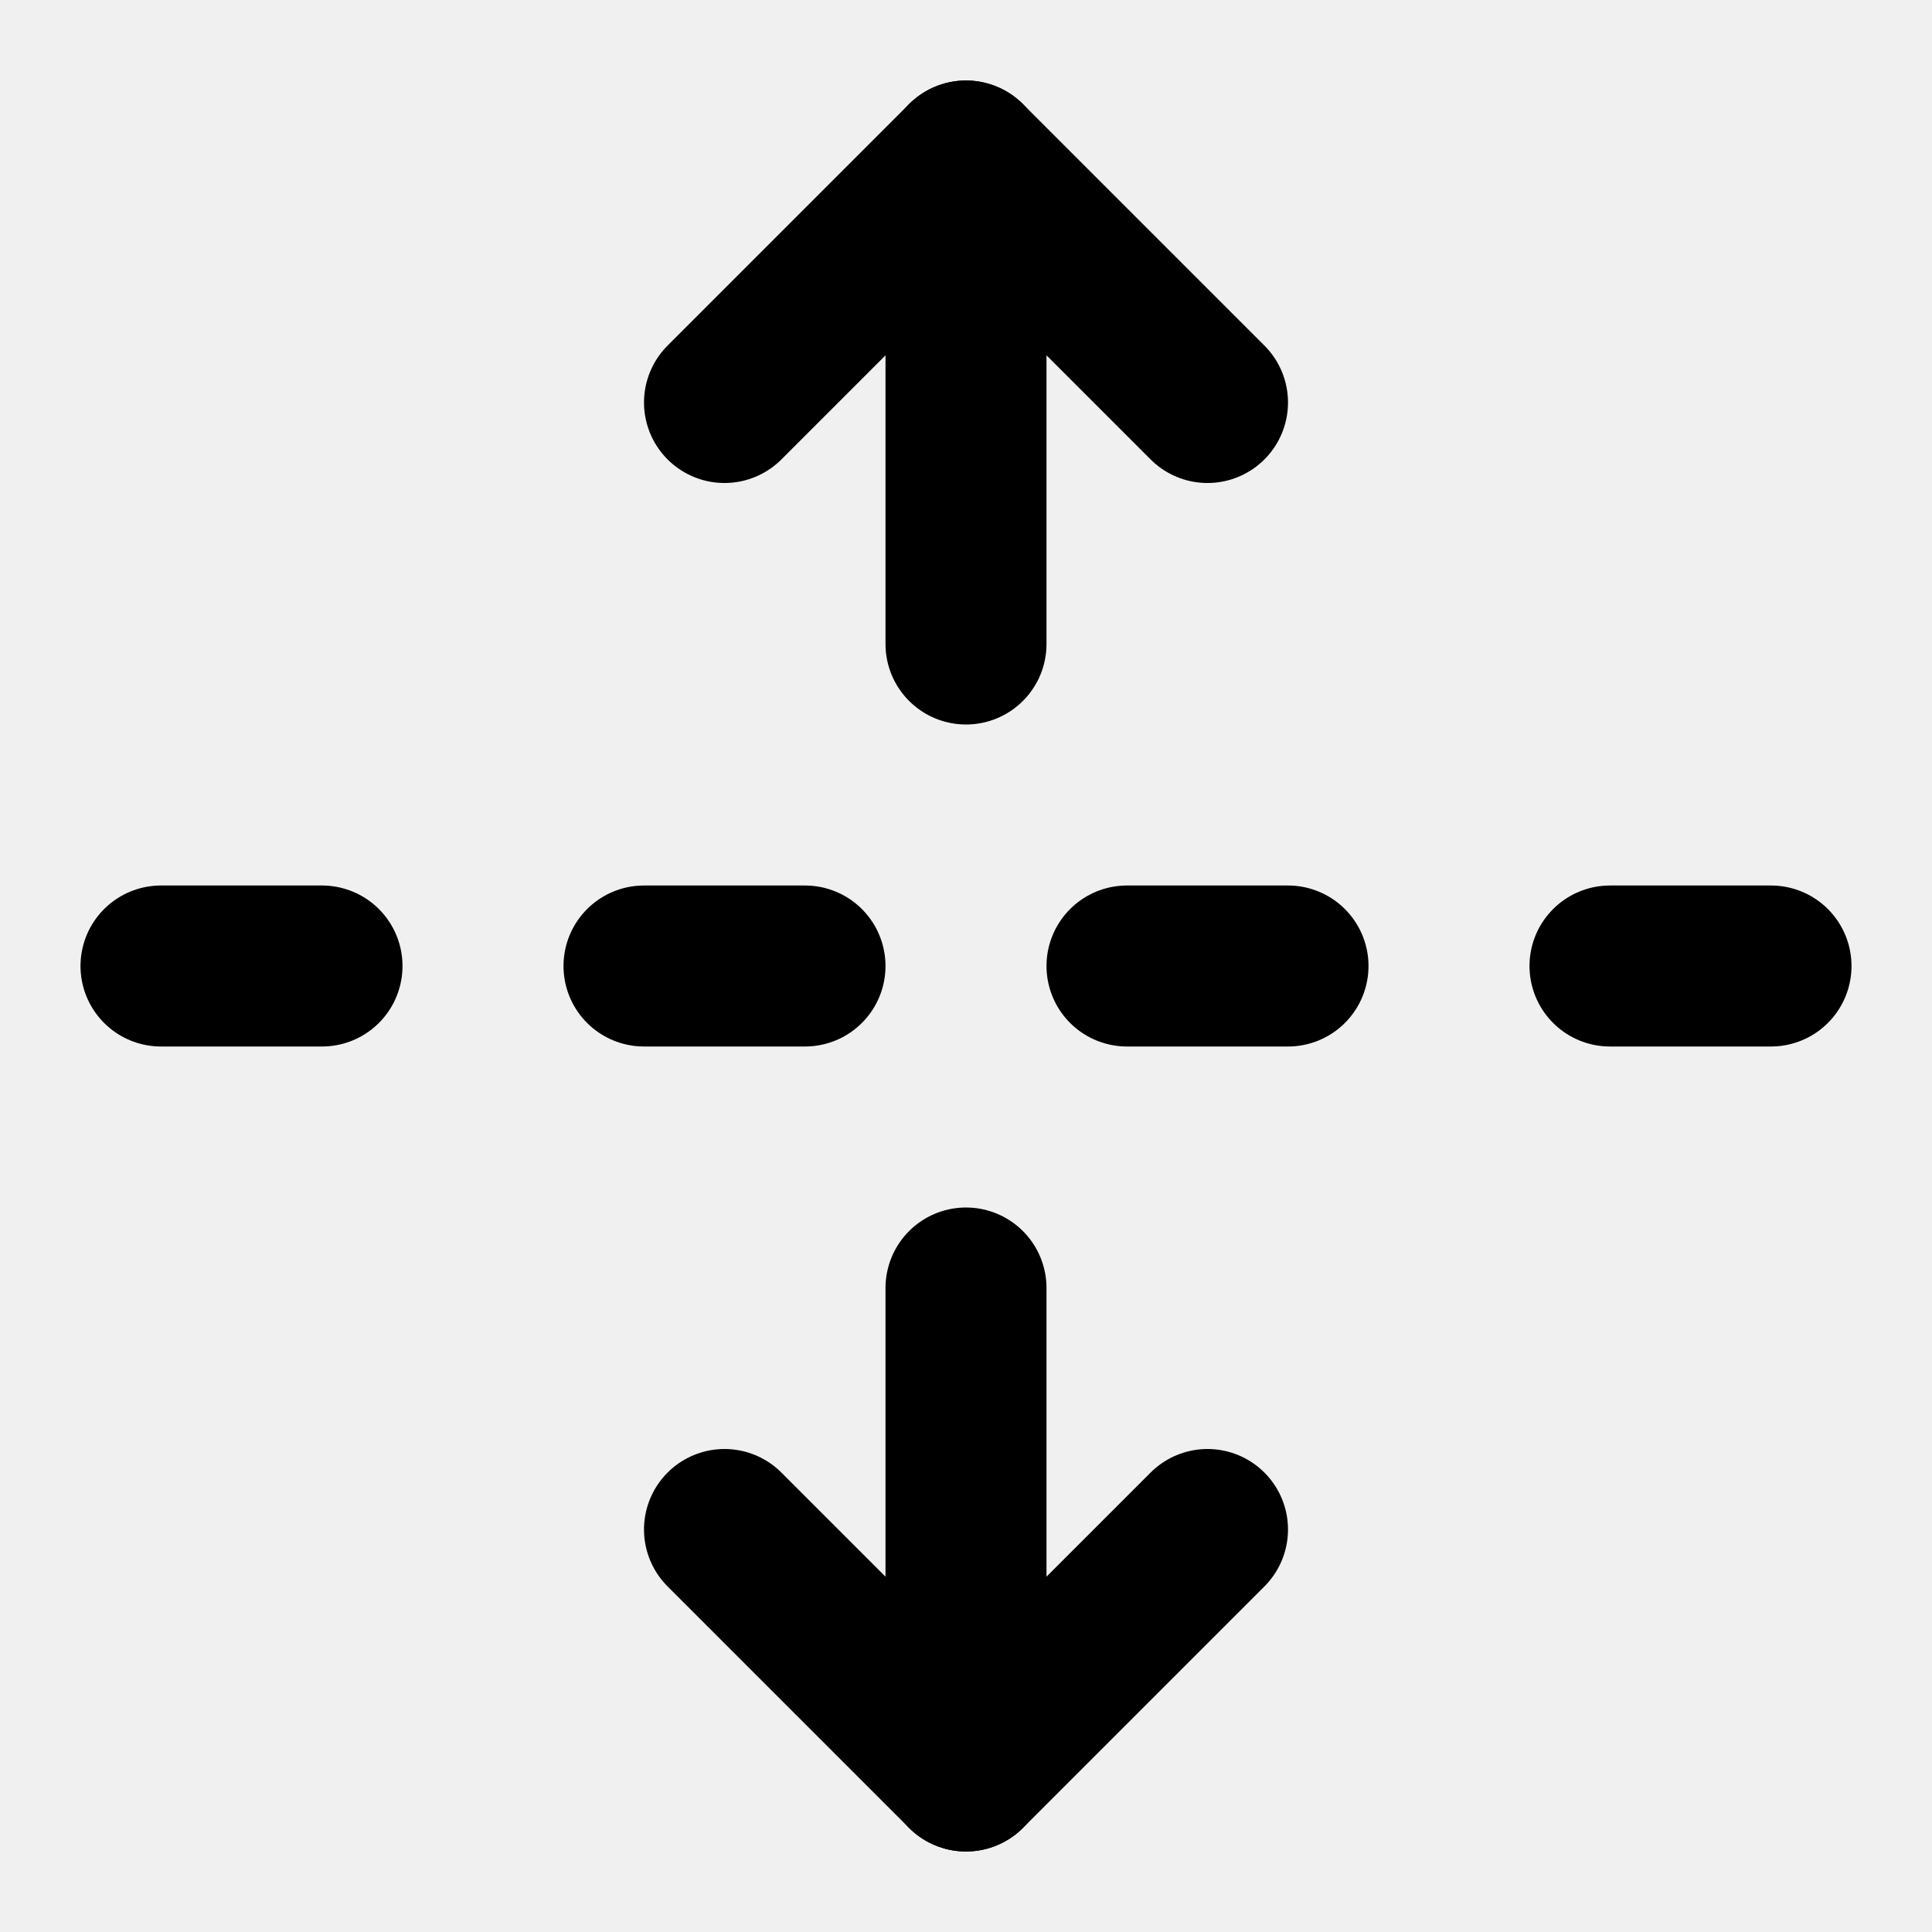
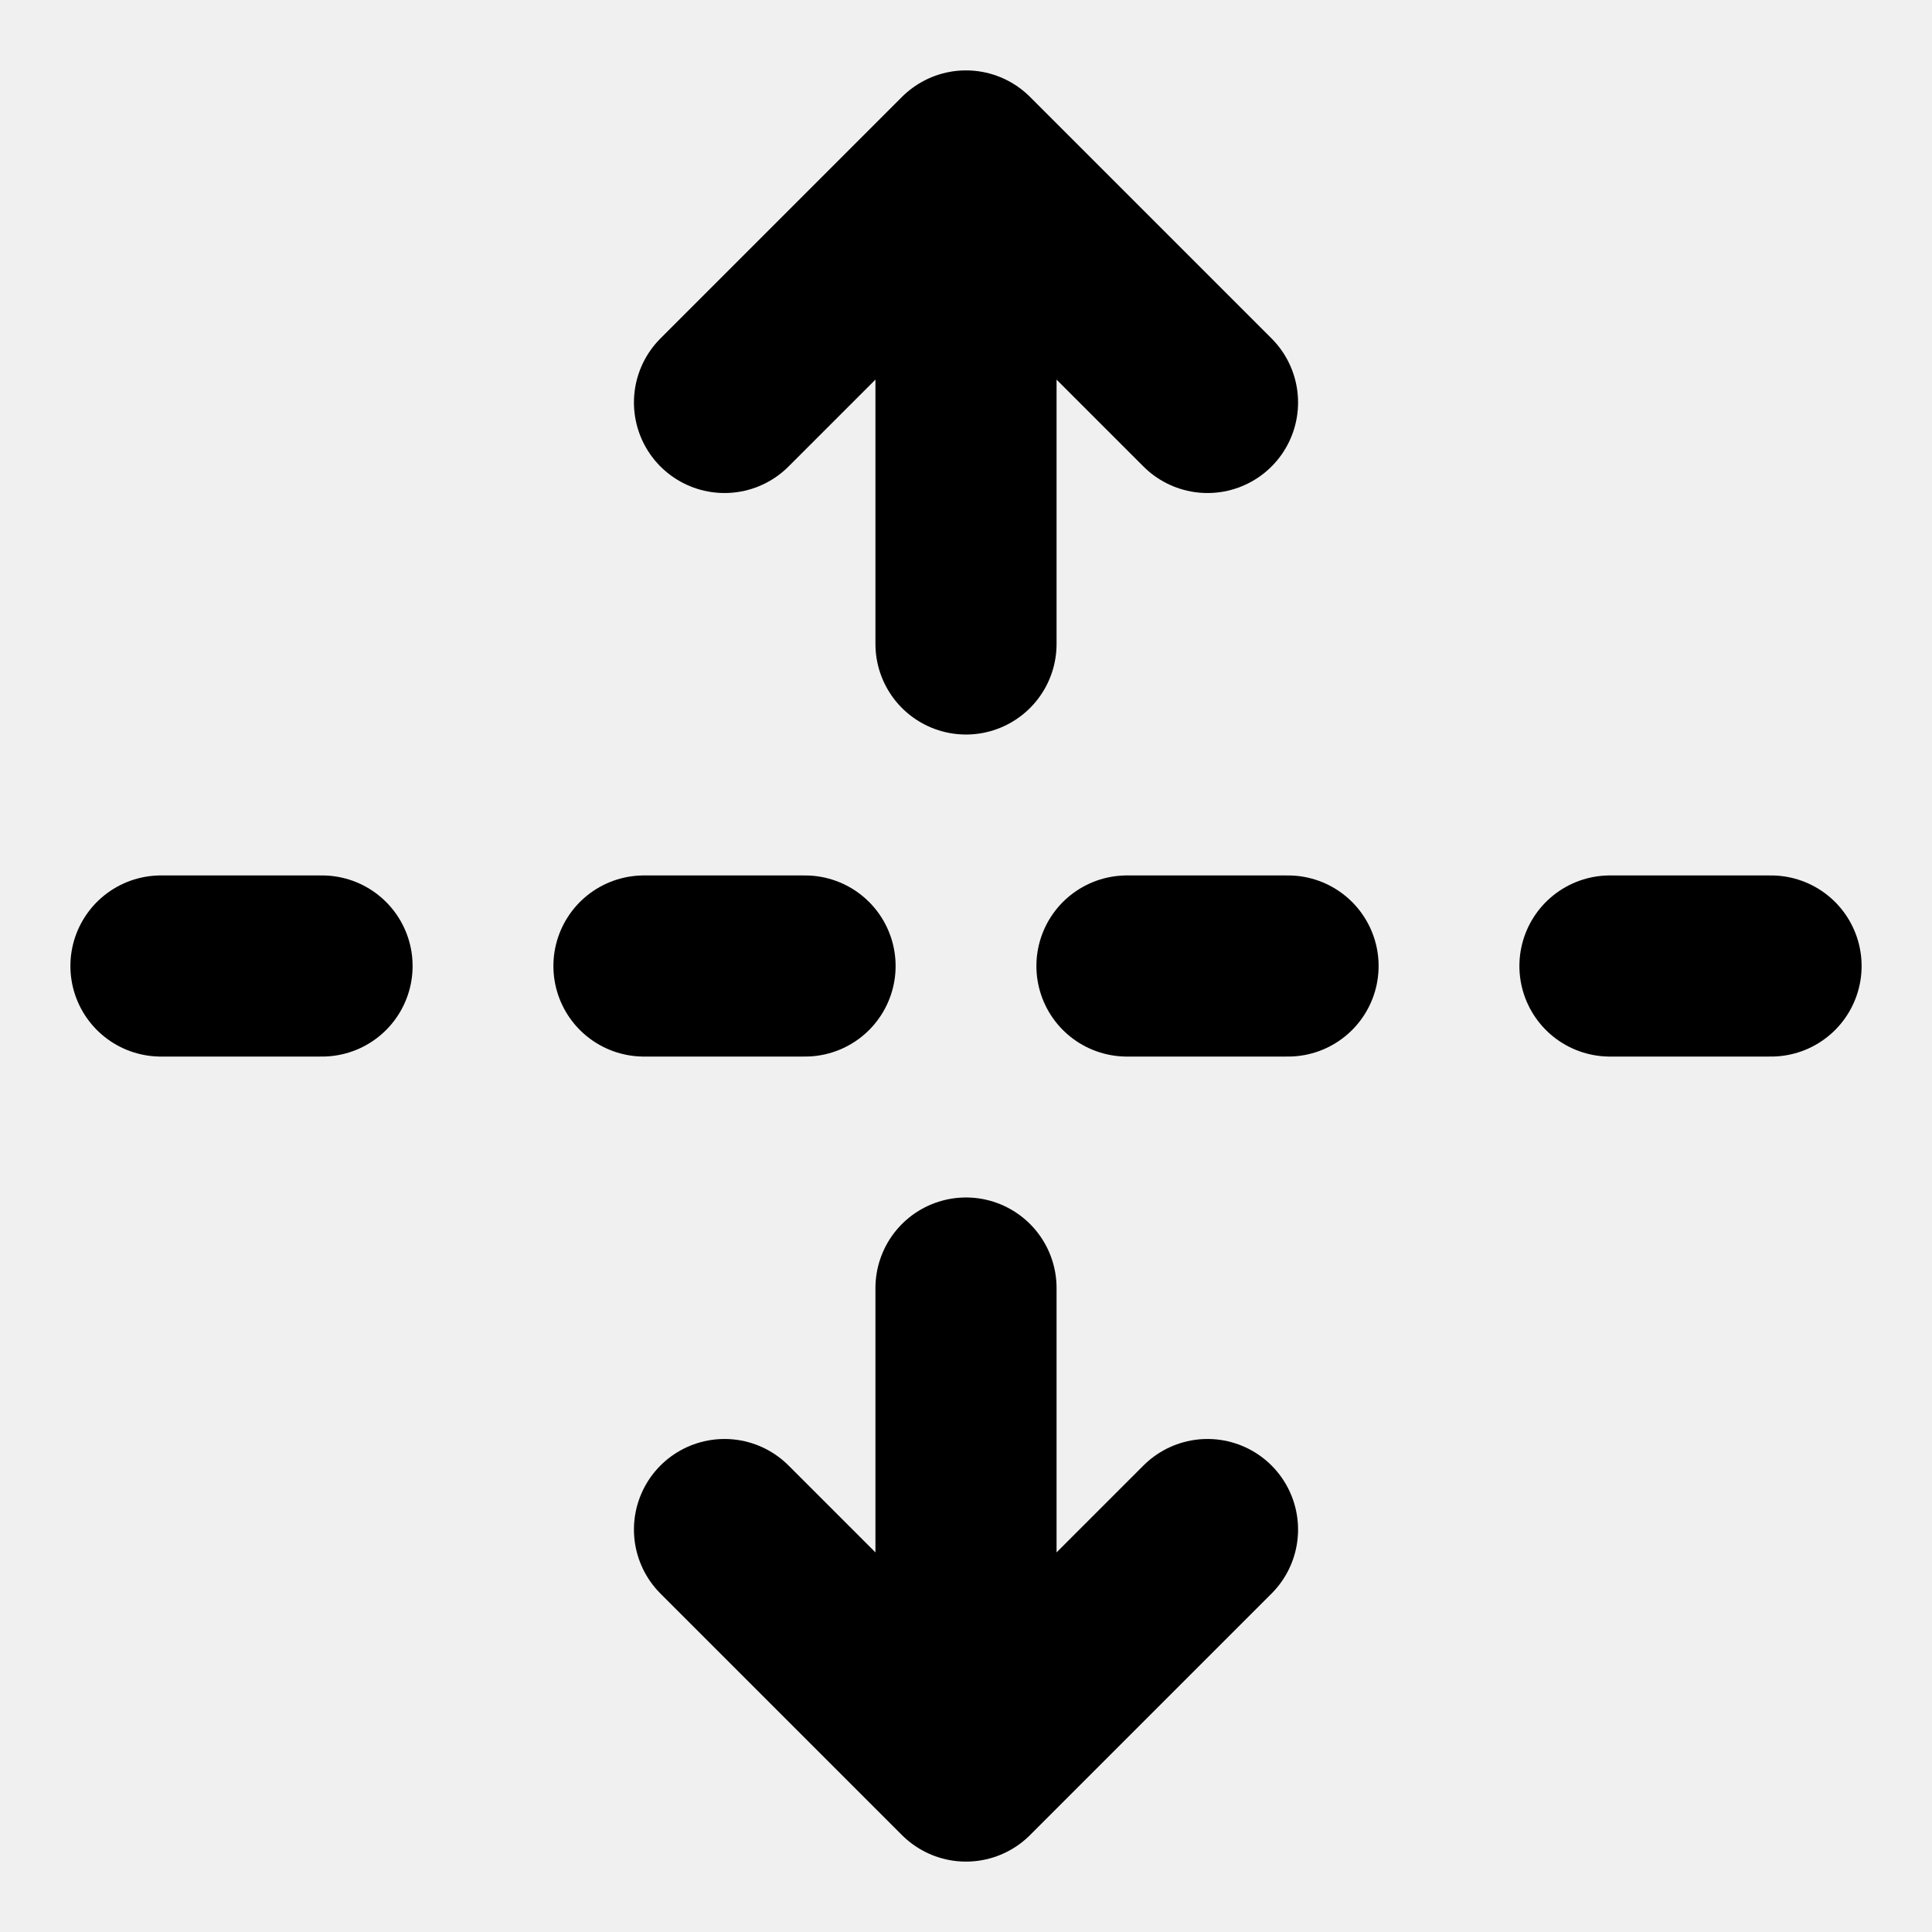
- <svg xmlns="http://www.w3.org/2000/svg" width="24" height="24" viewBox="0 0 24 24" fill="none" stroke="currentColor" stroke-width="2" stroke-linecap="round" stroke-linejoin="round" class="lucide lucide-unfold-vertical">
-   <path d="M12 22v-6" />
-   <path d="M12 8V2" />
-   <path d="M4 12H2" />
-   <path d="M10 12H8" />
-   <path d="M16 12h-2" />
-   <path d="M22 12h-2" />
-   <path d="m15 19-3 3-3-3" />
-   <path d="m15 5-3-3-3 3" />
+ <svg xmlns="http://www.w3.org/2000/svg" width="16" height="16" fill="none">
+   <g stroke="#000" stroke-linecap="round" stroke-linejoin="round" stroke-width="1.5" clip-path="url(#a)">
+     <path d="M8 14.667v-4M8 5.333v-4M2.667 8H1.333M6.667 8H5.333M10.667 8H9.333M14.667 8h-1.334M10 12.667l-2 2-2-2M10 3.333l-2-2-2 2" />
+   </g>
+   <defs>
+     <clipPath id="a">
+       <path fill="#fff" d="M0 0h16v16H0z" />
+     </clipPath>
+   </defs>
</svg>
